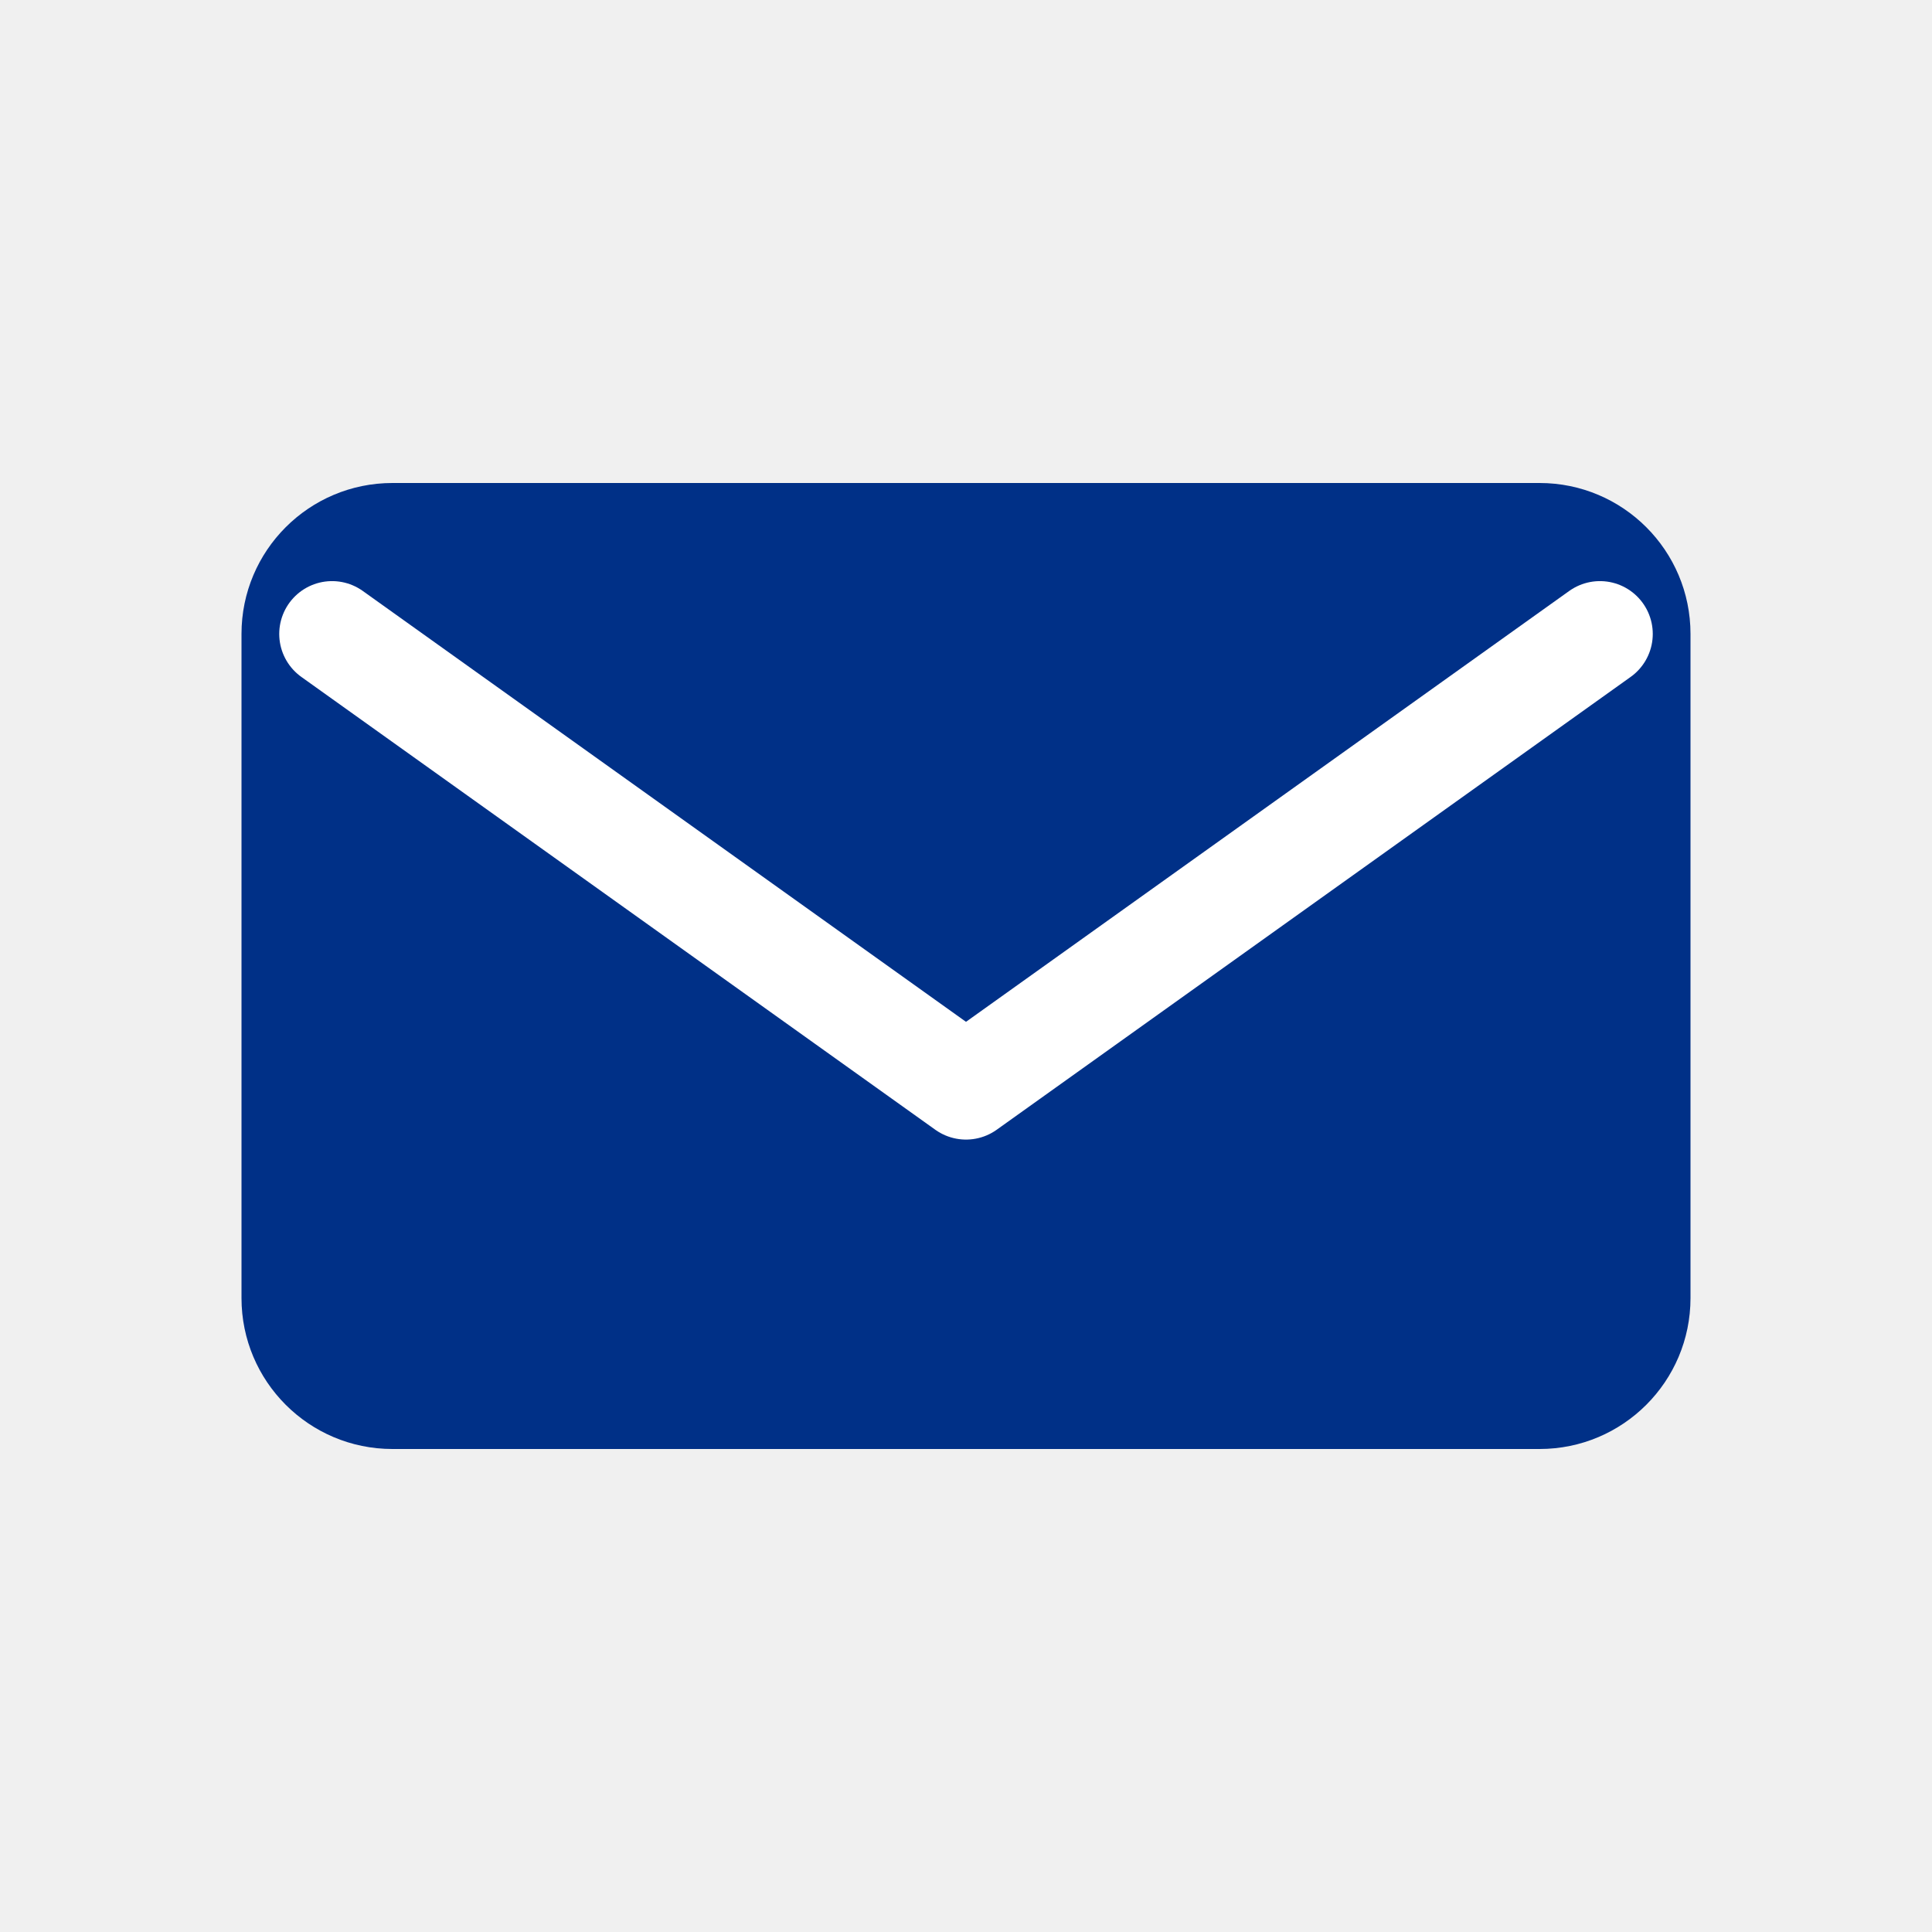
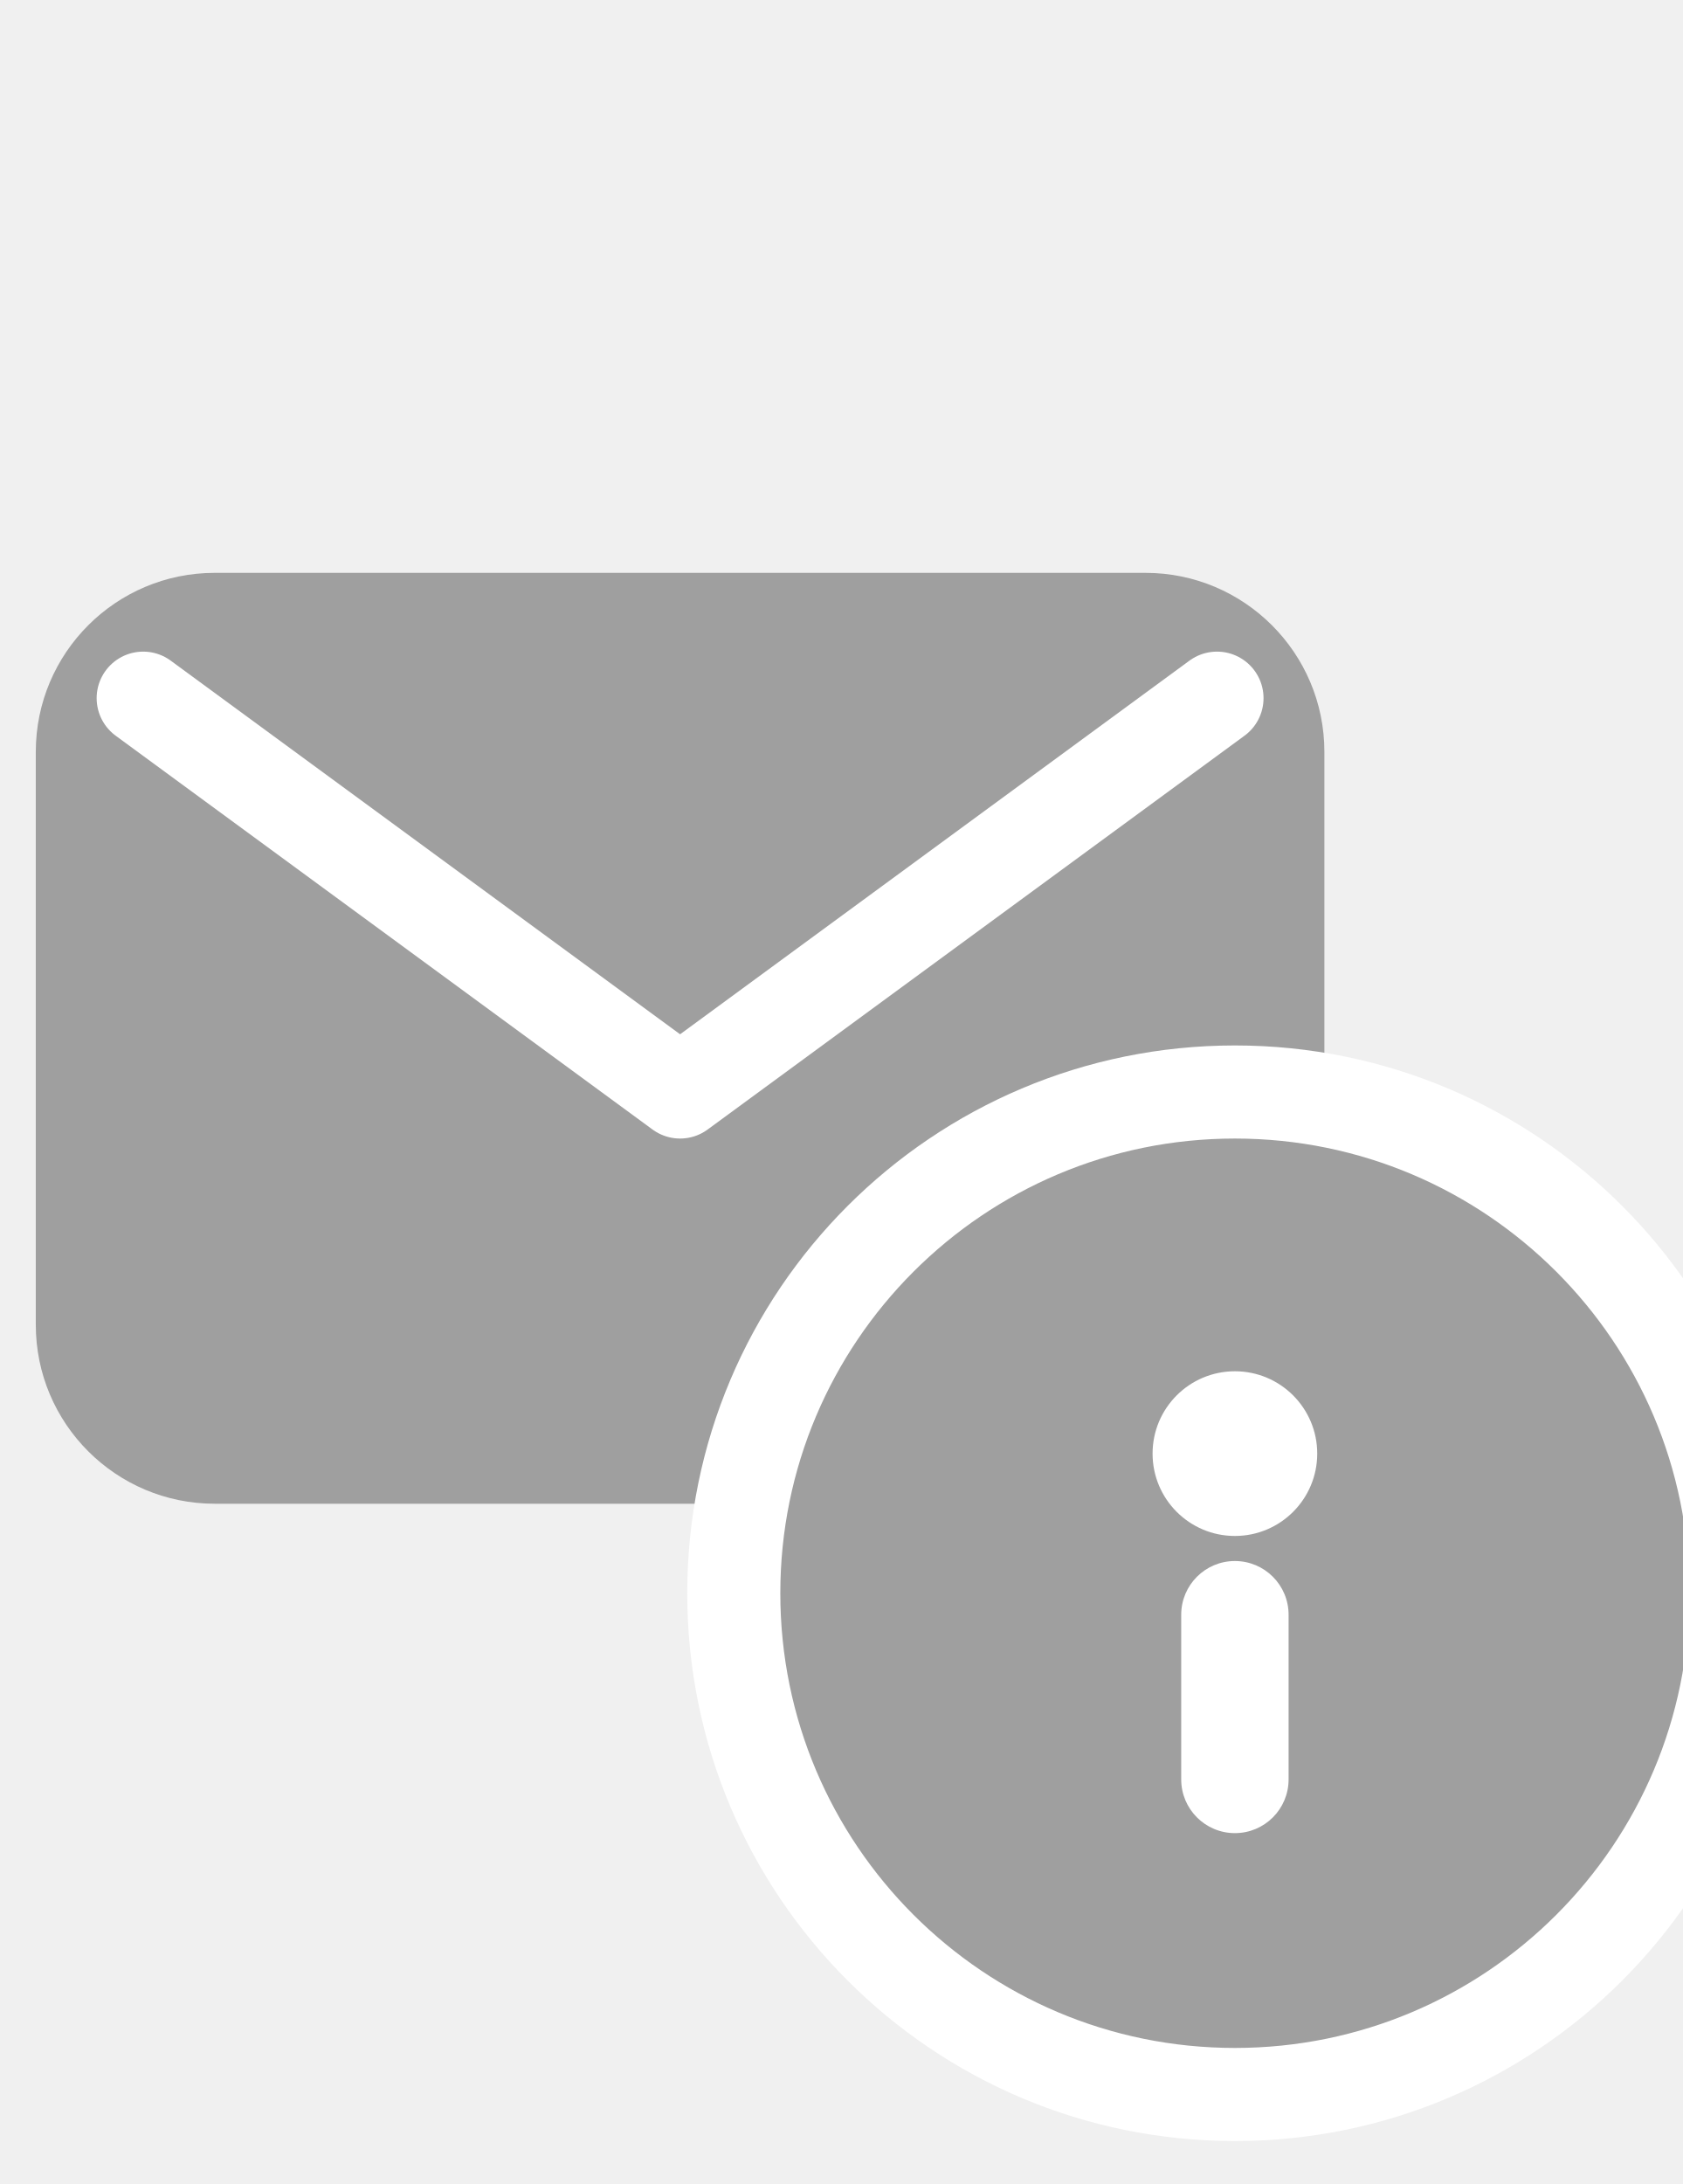
- <svg xmlns="http://www.w3.org/2000/svg" viewBox="0 0 64 64" width="64" height="64" role="img" aria-label="Request help">
-   <rect x="8" y="16" width="48" height="32" rx="5" fill="#003087" />
-   <path d="M11 21 L32 36 L53 21" fill="none" stroke="#ffffff" stroke-width="3.5" stroke-linecap="round" stroke-linejoin="round" />
+ <svg xmlns="http://www.w3.org/2000/svg" width="47" height="61" viewBox="0 0 47 61" fill="none" role="img" aria-label="Request help">
+   <rect x="1" y="16" width="36" height="26" rx="5" fill="#9F9F9F" />
+   <path d="M4 19.5 L19 30.5 L34 19.5" fill="none" stroke="#ffffff" stroke-width="2.6" stroke-linecap="round" stroke-linejoin="round" />
+   <circle cx="34.5" cy="44.5" r="14" fill="#9F9F9F" />
+   <circle cx="34.5" cy="44.5" r="14" fill="none" stroke="#ffffff" stroke-width="2.6" />
+   <circle cx="34.5" cy="40.6" r="2.3" fill="#ffffff" />
+   <rect x="33" y="43.6" width="3" height="7.6" rx="1.5" fill="#ffffff" />
</svg>
